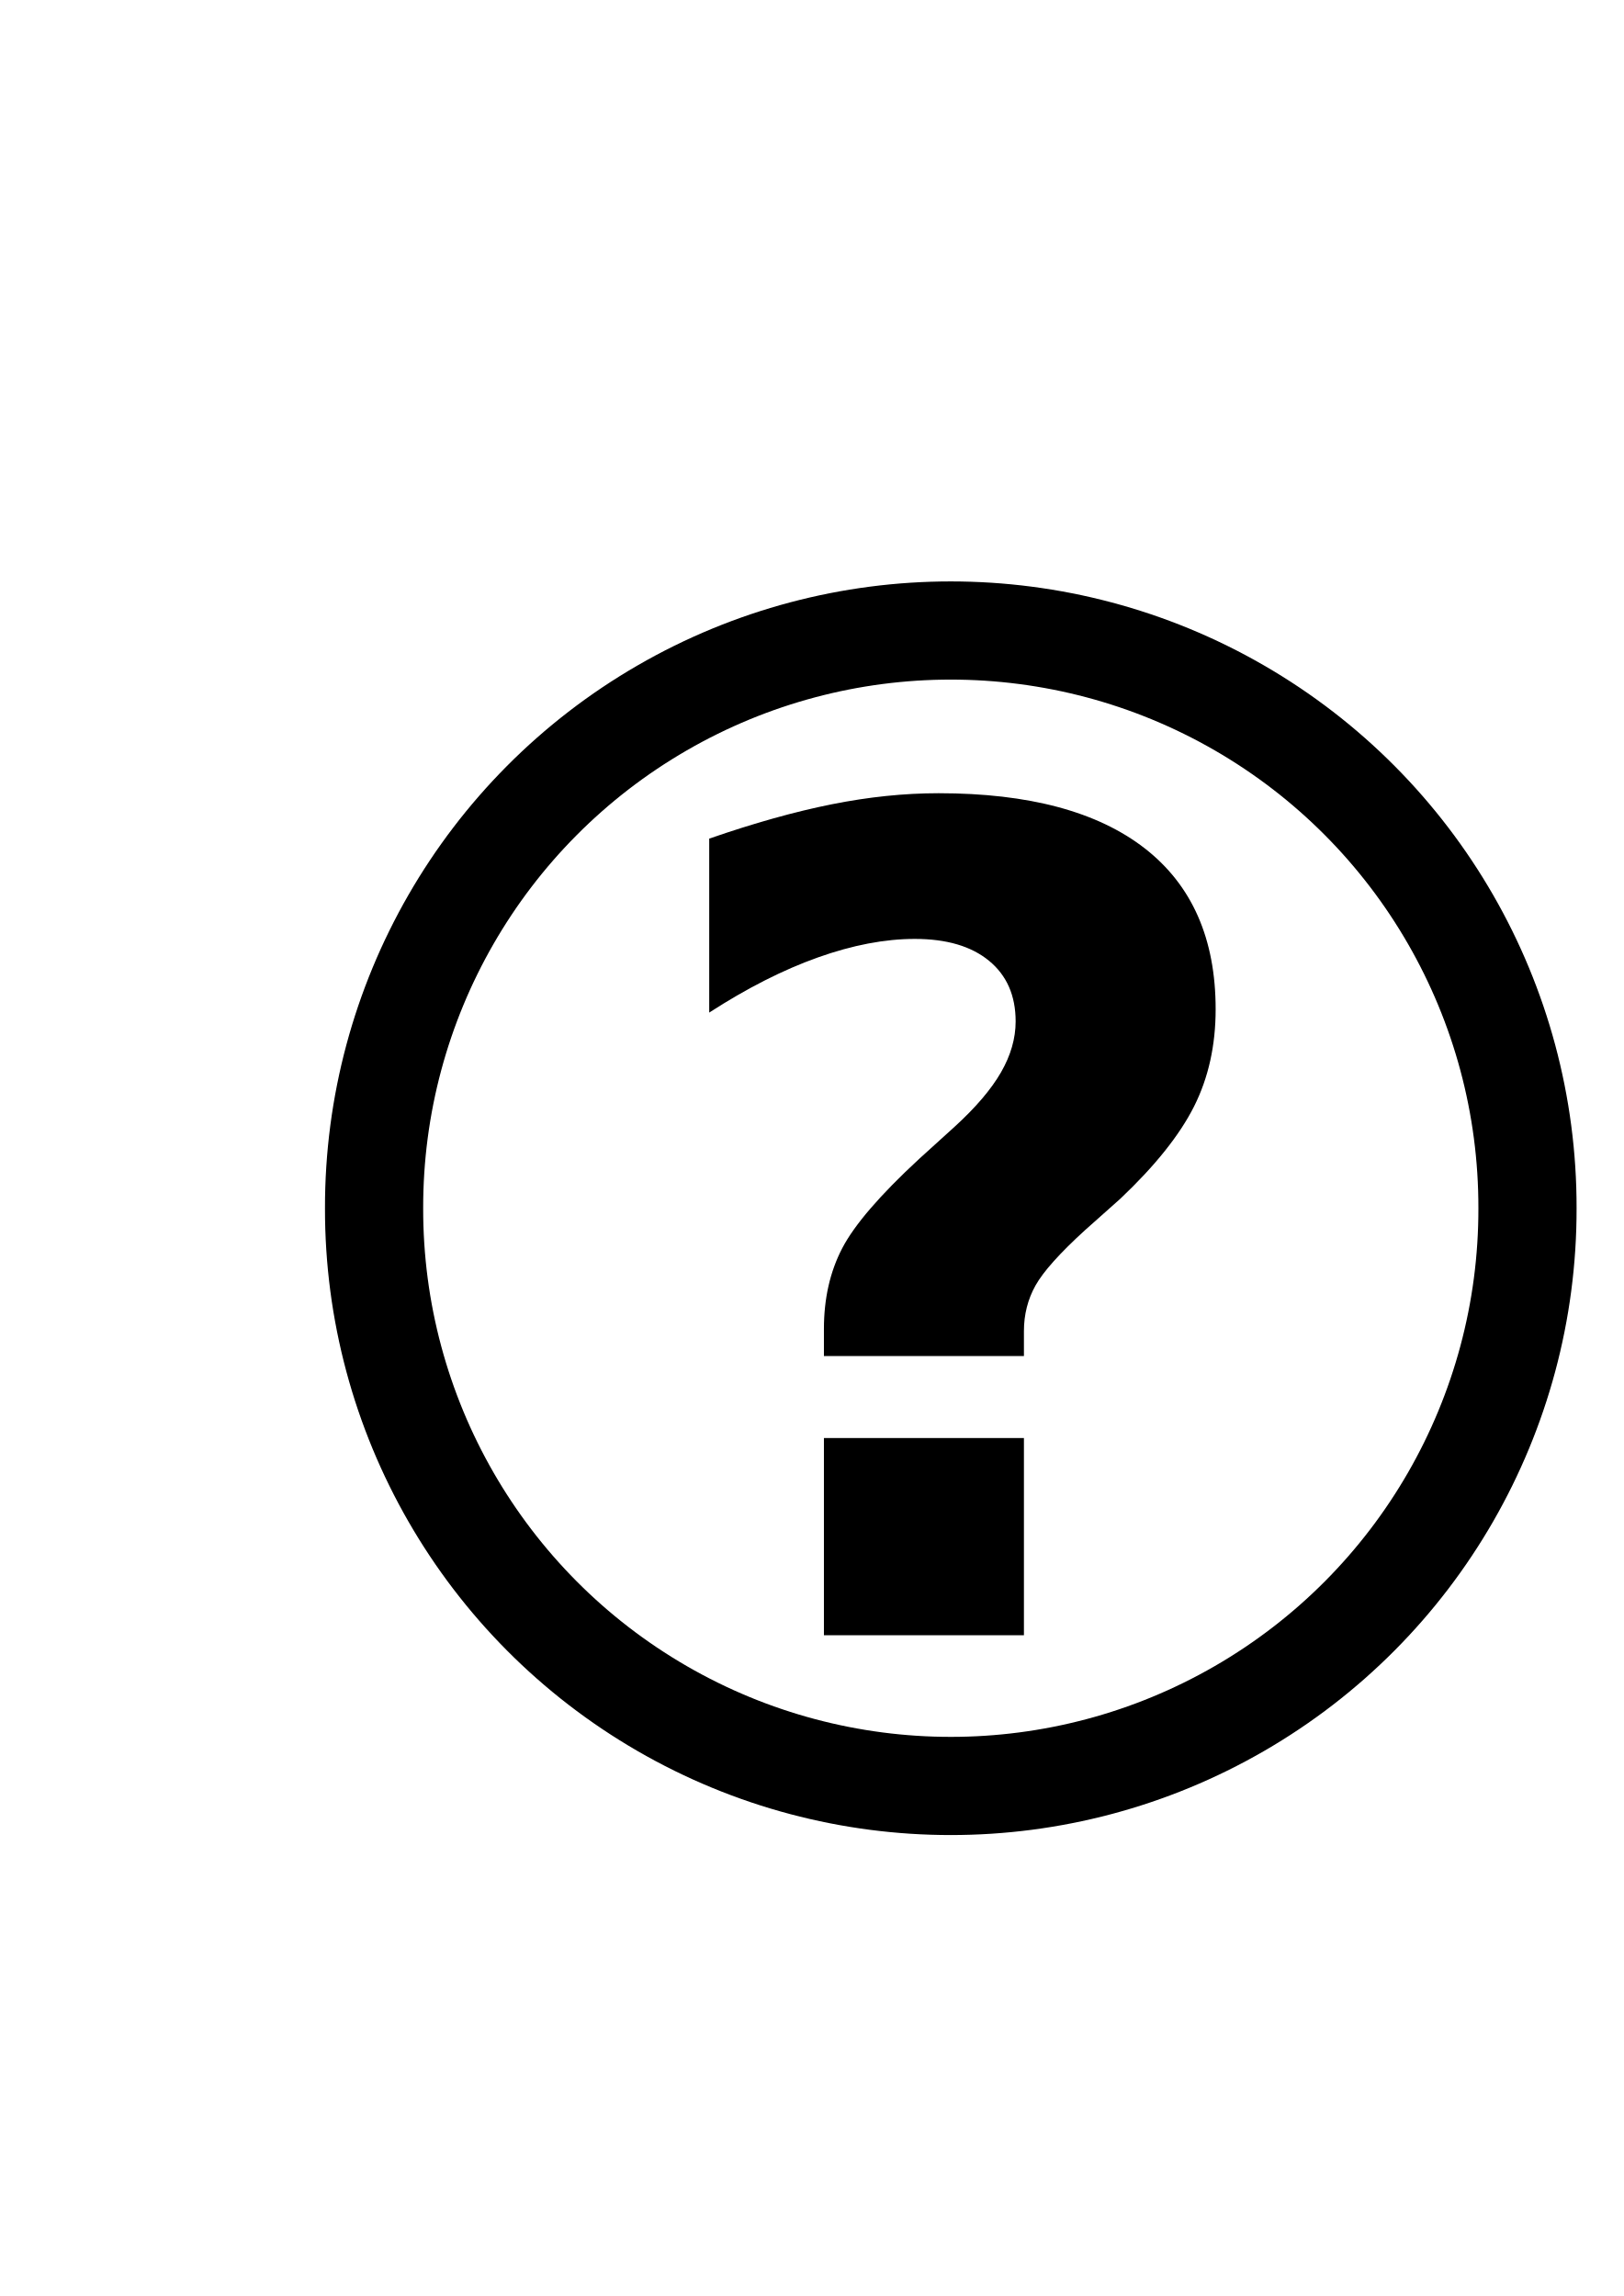
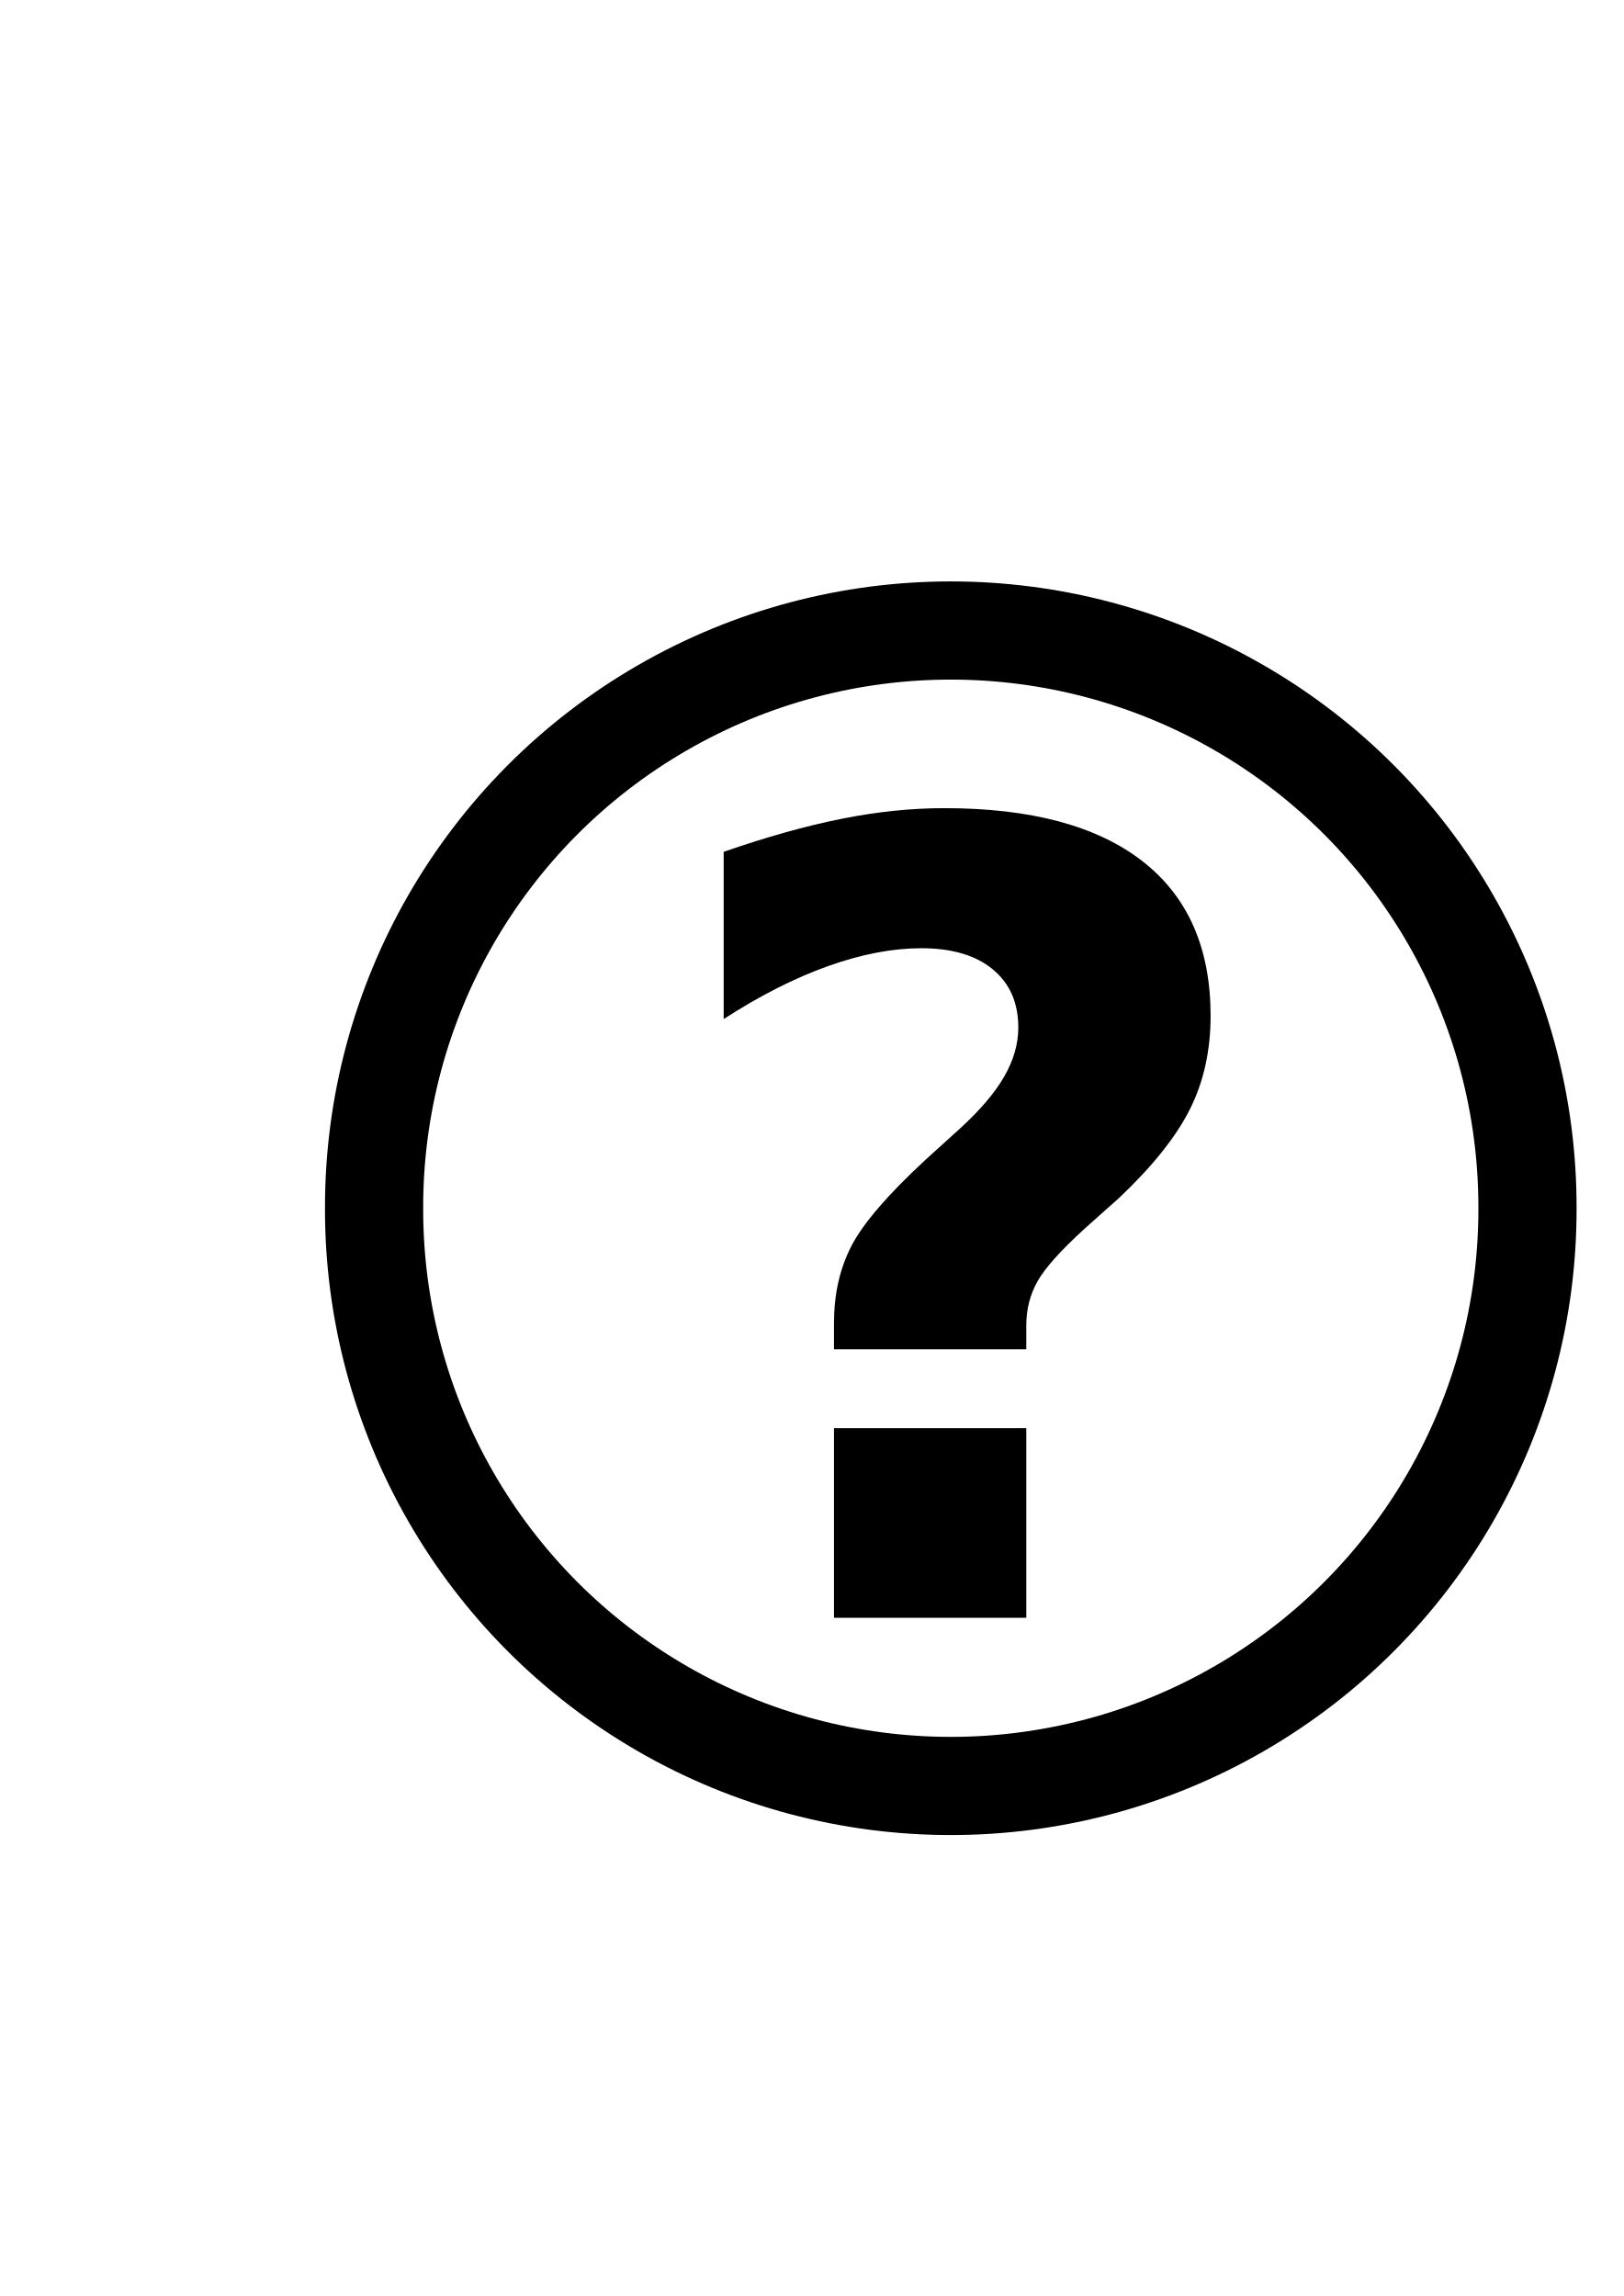
<svg xmlns="http://www.w3.org/2000/svg" width="744.094" height="1052.362" id="svg2">
  <defs id="defs4" />
  <g id="layer1">
    <path style="fill:none;fill-opacity:1;fill-rule:evenodd;stroke:#000000;stroke-width:45;stroke-linecap:butt;stroke-linejoin:miter;stroke-opacity:1;stroke-miterlimit:4;stroke-dasharray:none" id="path1307" d="M 700 553.791 A 264.286 264.286 0 1 1  171.429,553.791 A 264.286 264.286 0 1 1  700 553.791 z" />
-     <text xml:space="preserve" style="font-size:520;font-style:normal;font-variant:normal;font-weight:bold;font-stretch:normal;text-align:start;line-height:100%;writing-mode:lr;text-anchor:start;fill:#000000;fill-opacity:1;stroke:none;stroke-width:1px;stroke-linecap:butt;stroke-linejoin:miter;stroke-opacity:1;font-family:Bitstream Vera Sans" x="289.218" y="749.505" id="text2182">
-       <tspan id="tspan2184" x="289.218" y="749.505">?</tspan>
+     <text xml:space="preserve" style="font-size:500px;font-style:normal;font-variant:normal;font-weight:bold;font-stretch:normal;text-align:start;line-height:100%;writing-mode:lr-tb;text-anchor:start;fill:#000000;fill-opacity:1;stroke:none;stroke-width:1px;stroke-linecap:butt;stroke-linejoin:miter;stroke-opacity:1;font-family:Bitstream Vera Sans" x="297.218" y="741.505" id="text2182">
+       <tspan id="tspan2184" x="297.218" y="741.505">?</tspan>
    </text>
  </g>
</svg>
